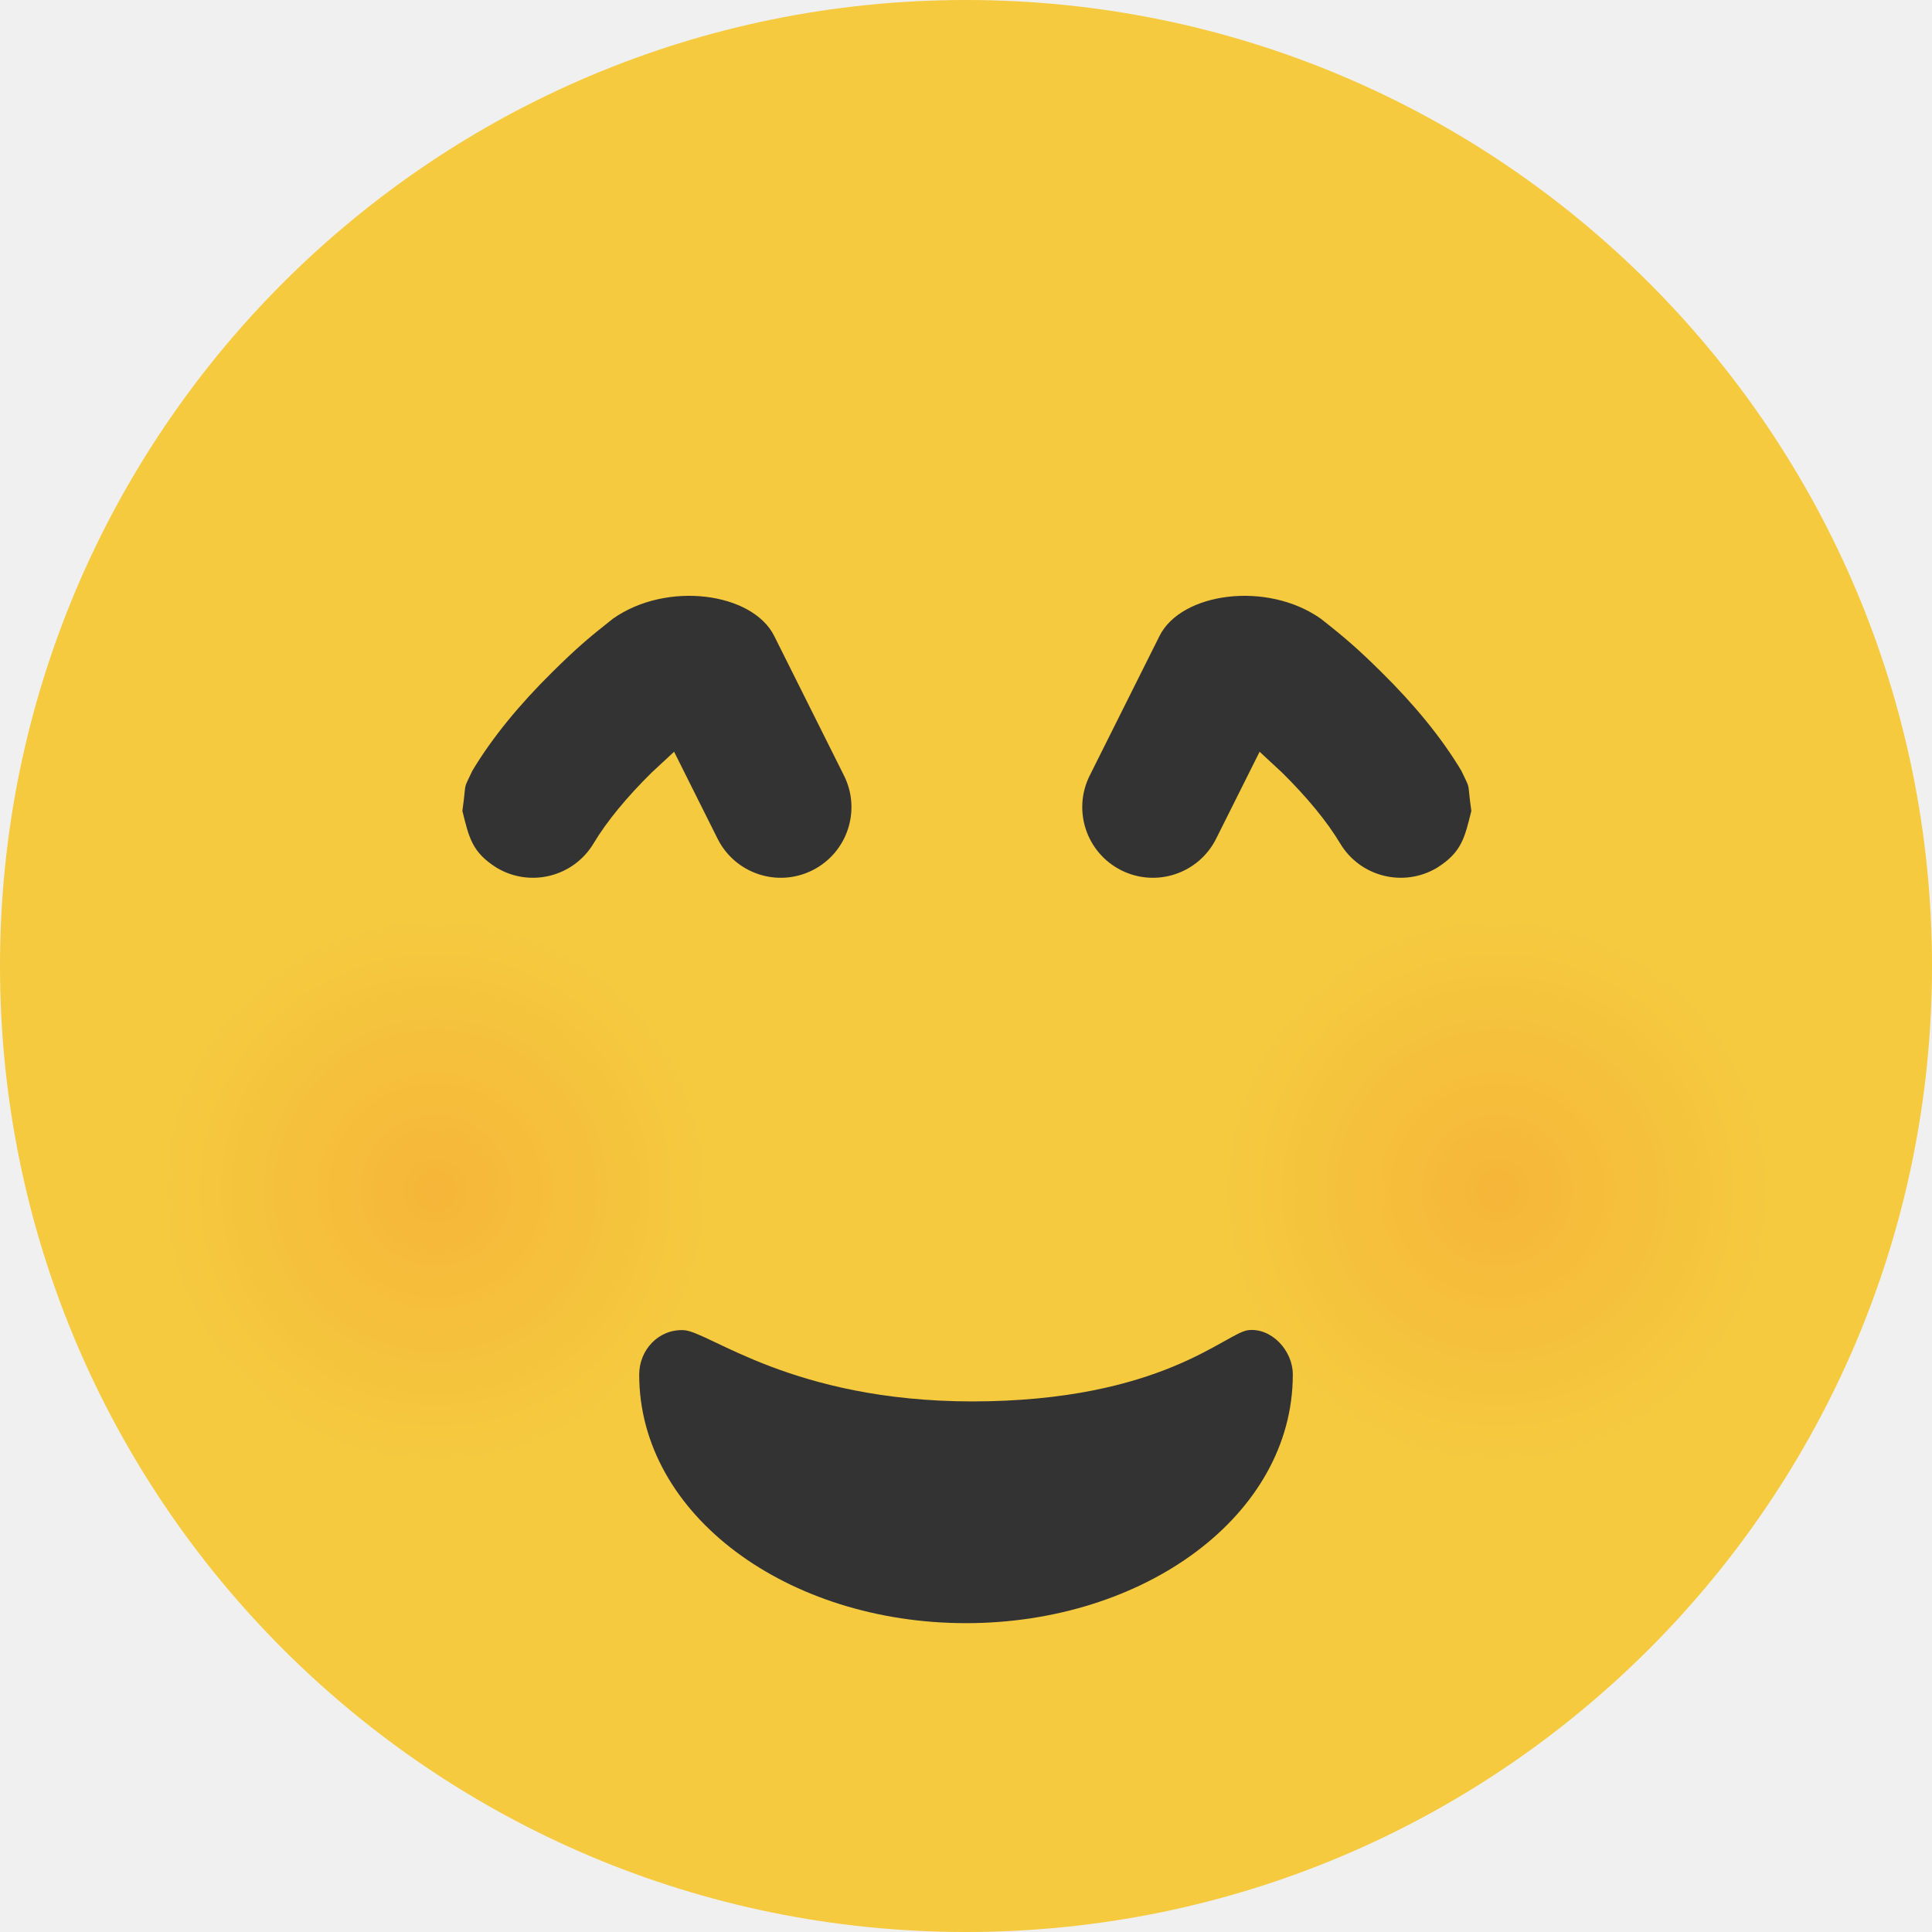
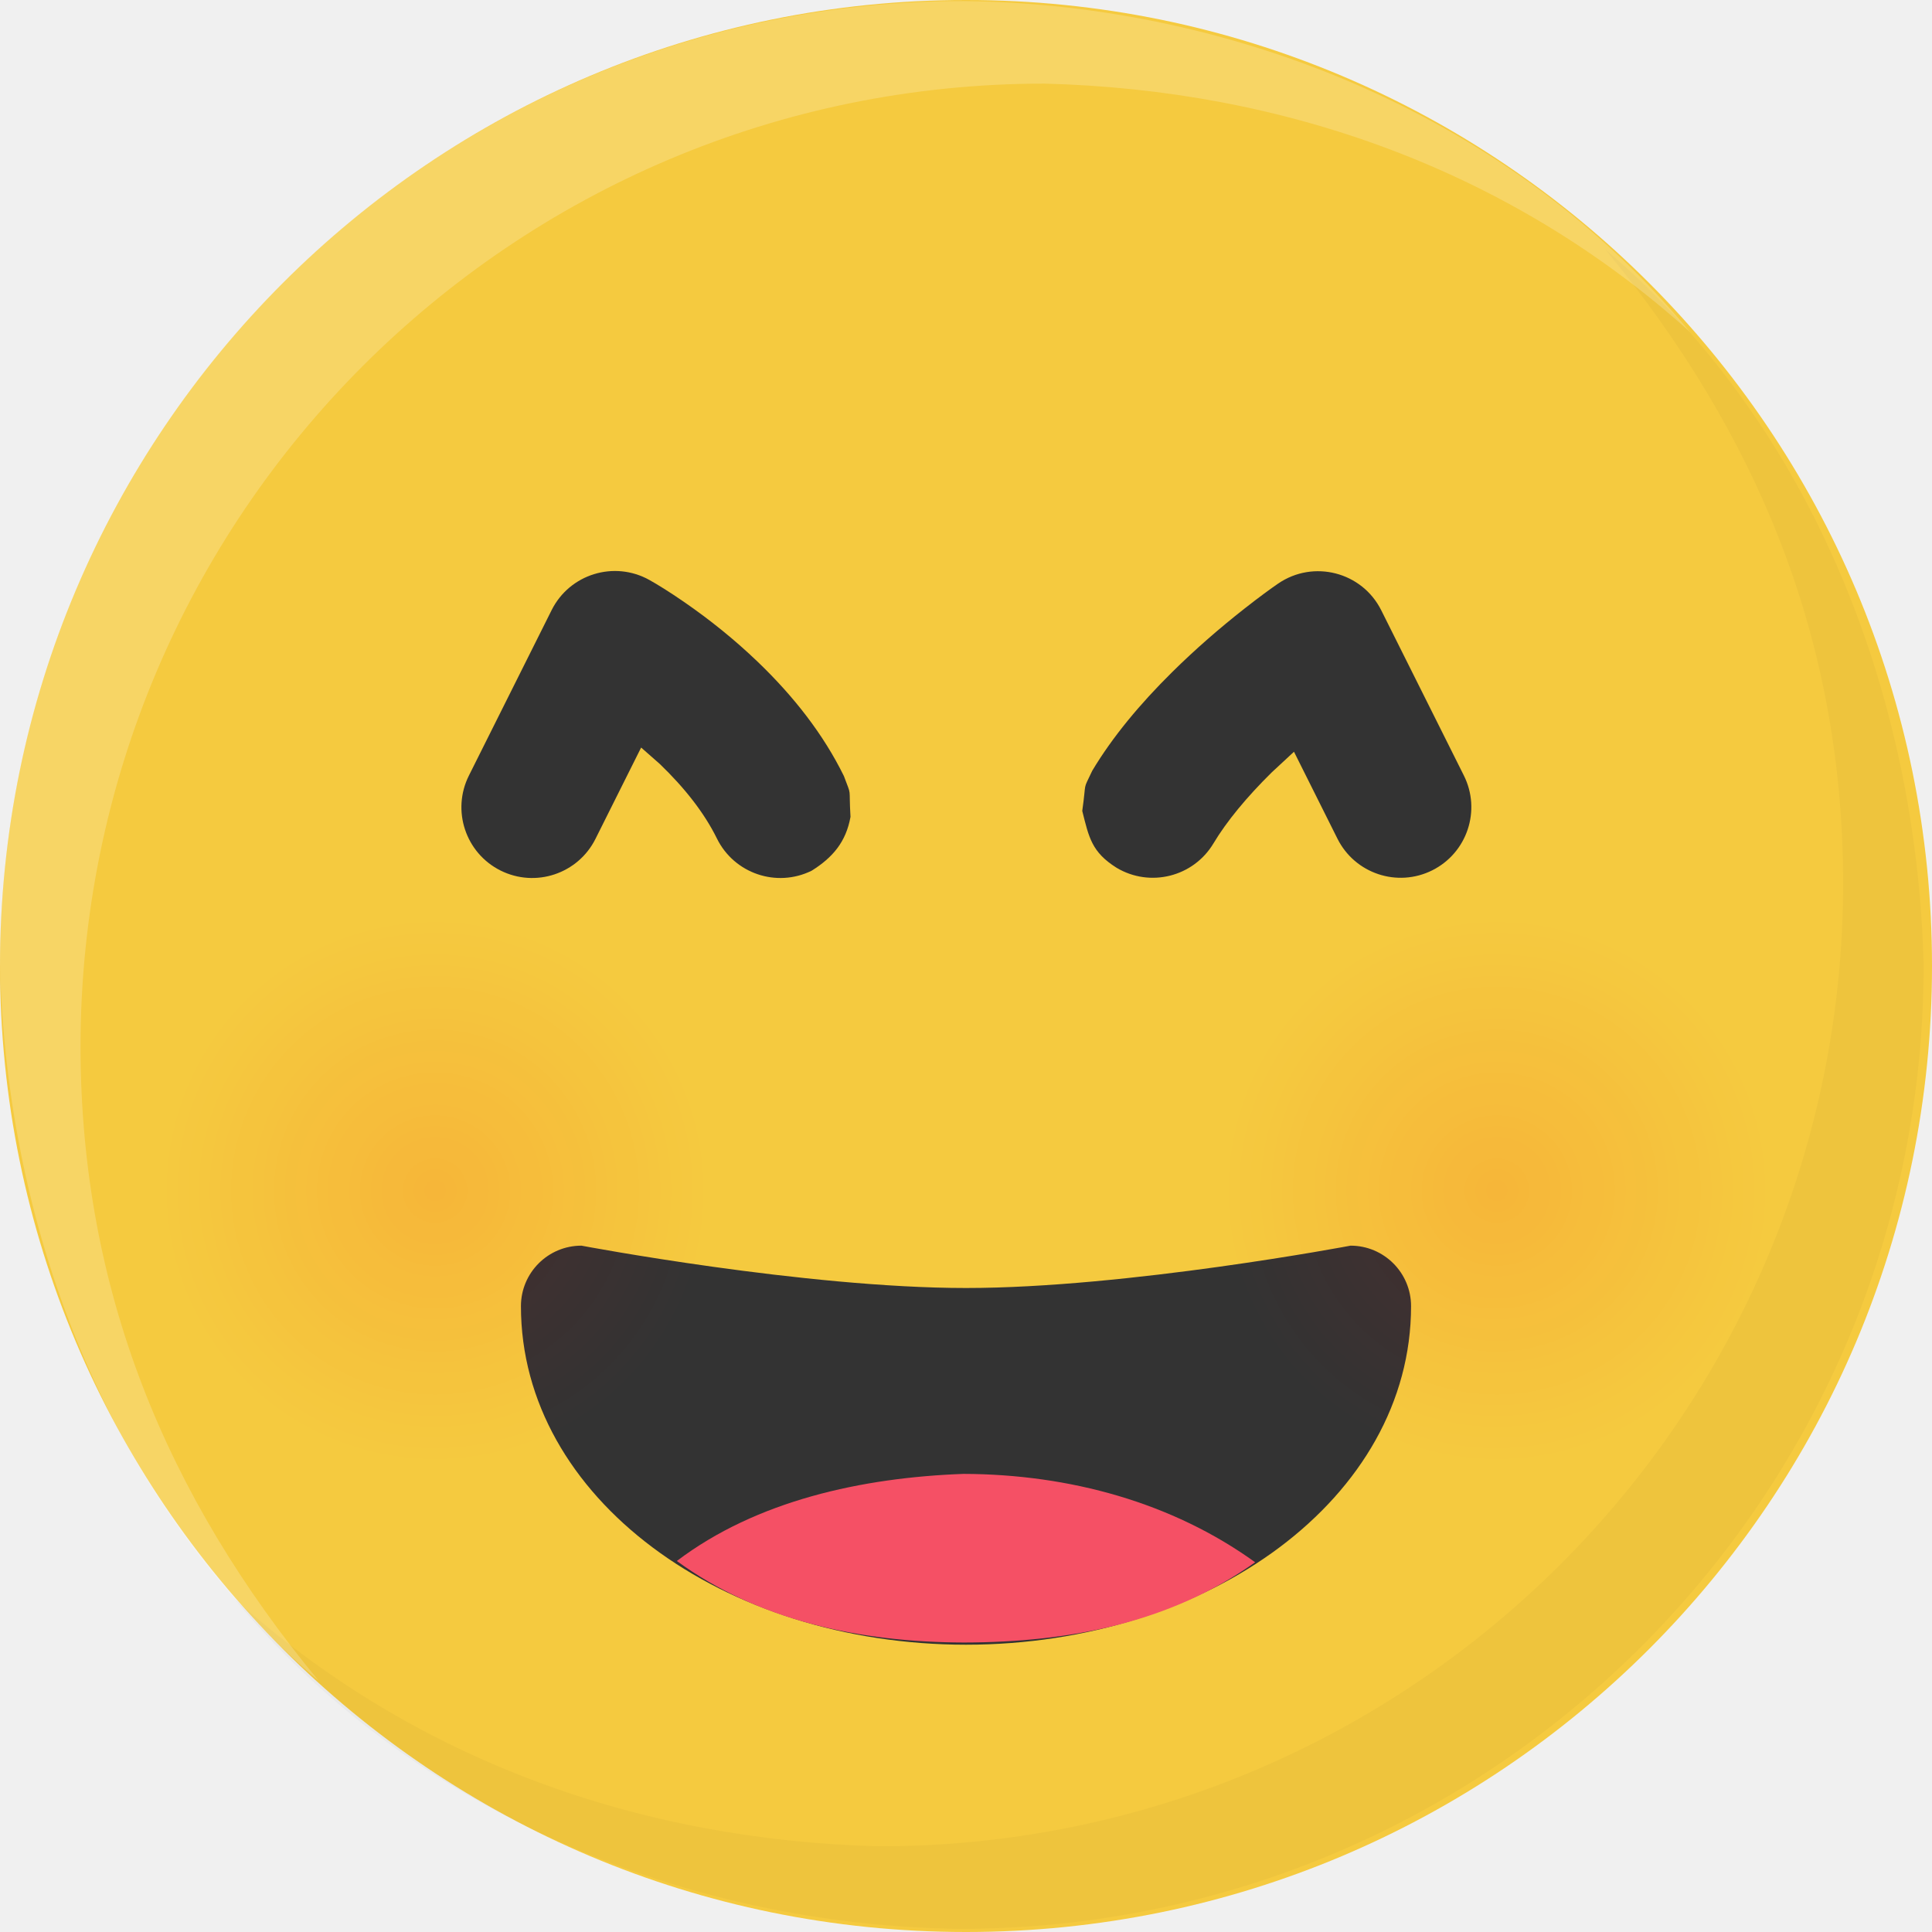
<svg xmlns="http://www.w3.org/2000/svg" version="1.1" x="0" y="0" width="144" height="144" viewBox="0, 0, 144, 144">
  <defs>
-     <radialGradient id="Gradient_1" gradientUnits="userSpaceOnUse" cx="903.595" cy="160.738" r="20.403" gradientTransform="matrix(1, 0, 0, 1, -792, -72)">
+     <radialGradient id="Gradient_1" gradientUnits="userSpaceOnUse" cx="1515.567" cy="160.738" r="20.403" gradientTransform="matrix(1, 0, 0, 1, -1404, -72)">
      <stop offset="0" stop-color="#FF0000" stop-opacity="0.1" />
      <stop offset="1" stop-color="#FF0000" stop-opacity="0" />
    </radialGradient>
-     <radialGradient id="Gradient_2" gradientUnits="userSpaceOnUse" cx="824.461" cy="160.738" r="20.403" gradientTransform="matrix(1, 0, 0, 1, -792, -72)">
+     <radialGradient id="Gradient_2" gradientUnits="userSpaceOnUse" cx="1436.433" cy="160.738" r="20.403" gradientTransform="matrix(1, 0, 0, 1, -1404, -72)">
      <stop offset="0" stop-color="#FF0000" stop-opacity="0.1" />
      <stop offset="1" stop-color="#FF0000" stop-opacity="0" />
    </radialGradient>
  </defs>
-   <g id="Original">
+   <g id="V2">
    <path d="M72,144 C32.235,144 0,111.764 0,72 C0,32.235 32.235,0 72,0 C111.765,0 144,32.235 144,72 C144,111.764 111.765,144 72,144 z" fill="#F5CA3F" />
-     <path d="M109.665,60.441 C109.328,58.066 109.667,59.035 108.924,57.453 C107.422,54.943 105.389,52.491 102.953,50.084 C101.232,48.384 100.269,47.548 98.444,46.114 C94.434,43.285 88.03,44.156 86.418,47.411 C85.456,49.336 85.456,49.336 84.301,51.645 C83.702,52.843 83.103,54.041 82.504,55.239 C81.304,57.638 81.732,56.784 81.222,57.803 C79.921,60.404 80.976,63.567 83.577,64.868 C86.179,66.169 89.342,65.114 90.643,62.513 C90.849,62.102 90.725,62.349 91.013,61.773 C91.916,59.967 92.819,58.161 93.722,56.355 L93.884,56.031 L95.55,57.576 C97.406,59.409 98.897,61.209 99.887,62.863 C101.381,65.358 104.615,66.17 107.111,64.676 C108.963,63.511 109.169,62.418 109.665,60.441 z" fill="#333333" />
-     <path d="M111.595,109.141 C100.327,109.141 91.192,100.007 91.192,88.738 C91.192,77.47 100.327,68.336 111.595,68.336 C122.864,68.336 131.998,77.47 131.998,88.738 C131.998,100.007 122.864,109.141 111.595,109.141 z" fill="url(#Gradient_1)" />
-     <path d="M32.461,109.141 C21.193,109.141 12.058,100.007 12.058,88.738 C12.058,77.47 21.193,68.336 32.461,68.336 C43.729,68.336 52.864,77.47 52.864,88.738 C52.864,100.007 43.729,109.141 32.461,109.141 z" fill="url(#Gradient_2)" />
-     <path d="M93.047,99.141 C94.737,98.955 96.358,100.624 96.358,102.453 C96.358,112.96 85.264,120.981 72,120.981 C58.736,120.981 47.642,112.96 47.642,102.453 C47.642,100.624 49.072,99.061 50.953,99.141 C52.835,99.221 59.009,104.442 72.464,104.454 C86.608,104.442 91.356,99.328 93.047,99.141 z" fill="#333333" />
-     <path d="M34.463,60.441 C34.8,58.066 34.461,59.035 35.203,57.453 C36.706,54.943 38.739,52.491 41.175,50.084 C42.895,48.384 43.859,47.548 45.684,46.114 C49.694,43.285 56.098,44.156 57.71,47.411 C58.672,49.336 58.672,49.336 59.827,51.645 C60.426,52.843 61.025,54.041 61.623,55.239 C62.823,57.638 62.396,56.784 62.905,57.803 C64.206,60.404 63.152,63.567 60.55,64.868 C57.949,66.169 54.786,65.114 53.485,62.513 C53.279,62.102 53.403,62.349 53.115,61.773 C52.212,59.967 51.309,58.161 50.406,56.355 L50.243,56.031 L48.577,57.576 C46.722,59.409 45.231,61.209 44.241,62.863 C42.747,65.358 39.513,66.17 37.017,64.676 C35.165,63.511 34.959,62.418 34.463,60.441 z" fill="#333333" />
+     <g>
+       <path d="M119.626,18.565 C135.174,31.719 142.874,51.988 143.378,71.922 C143.378,111.601 111.212,143.767 71.533,143.767 C51.198,143.521 30.567,135.031 17.441,119.124 C30.825,131.177 47.664,137.159 65.533,137.611 C105.212,137.611 137.378,105.445 137.378,65.767 C137.337,47.675 131.022,32.374 119.626,18.565 z" fill="#000000" fill-opacity="0.03" />
+       <path d="M23.752,125.279 C8.204,112.125 0.504,91.857 0,71.922 C0,32.244 32.166,0.078 71.844,0.078 C92.179,0.323 112.811,8.814 125.937,24.721 C112.553,12.667 95.714,6.685 77.844,6.233 C38.166,6.233 6,38.399 6,78.078 C6.041,96.17 12.356,111.47 23.752,125.279 z" fill="#FFFFFF" fill-opacity="0.2" />
+     </g>
+     <path d="M80.665,60.441 C81.002,58.066 80.663,59.035 81.406,57.453 C82.908,54.943 84.941,52.491 87.377,50.084 C89.098,48.384 90.923,46.802 92.749,45.368 C93.852,44.501 94.728,43.864 95.266,43.496 C97.901,41.693 101.522,42.631 102.95,45.487 C103.143,45.872 103.143,45.872 103.912,47.411 C104.875,49.336 104.875,49.336 106.029,51.645 C106.628,52.843 107.227,54.041 107.826,55.239 C109.026,57.638 108.598,56.784 109.108,57.803 C110.409,60.404 109.354,63.567 106.753,64.868 C104.151,66.169 100.988,65.114 99.687,62.513 C99.481,62.102 99.605,62.349 99.317,61.773 C98.414,59.967 97.511,58.161 96.608,56.355 L96.446,56.031 L94.78,57.576 C92.925,59.409 91.433,61.209 90.443,62.863 C88.949,65.358 85.715,66.17 83.219,64.676 C81.367,63.511 81.161,62.418 80.665,60.441 z" fill="#333333" />
+     <path d="M63.391,60.884 C63.057,62.761 62.048,63.93 60.491,64.9 C57.877,66.184 54.717,65.107 53.432,62.492 C52.508,60.612 51.043,58.733 49.174,56.939 L47.787,55.718 L47.466,56.359 C46.902,57.486 47.211,56.87 46.542,58.208 C45.821,59.647 45.103,61.086 44.383,62.525 C43.08,65.13 39.913,66.186 37.307,64.884 C34.702,63.581 33.646,60.413 34.949,57.808 C35.141,57.423 35.141,57.423 35.912,55.881 C36.876,53.954 36.876,53.954 38.032,51.641 C39.188,49.329 39.188,49.329 40.152,47.402 C40.923,45.86 40.923,45.86 41.115,45.475 C42.458,42.789 45.77,41.765 48.395,43.224 C48.974,43.546 49.882,44.103 51.015,44.886 C52.873,46.169 54.729,47.65 56.478,49.329 C59.173,51.916 61.376,54.742 62.899,57.841 C63.509,59.481 63.251,58.486 63.391,60.884 z" fill="#333333" />
+     <path d="M100.662,92.844 C103.153,92.844 105.172,94.863 105.172,97.353 C105.172,111.663 90.064,122.587 72,122.587 C53.936,122.587 38.828,111.663 38.828,97.353 C38.828,94.863 40.847,92.844 43.337,92.844 C43.337,92.844 60,96 72,96 C84,96 100.662,92.844 100.662,92.844 z" fill="#333333" />
+     <path d="M111.567,109.141 C100.299,109.141 91.164,100.007 91.164,88.738 C91.164,77.47 100.299,68.336 111.567,68.336 C122.835,68.336 131.97,77.47 131.97,88.738 C131.97,100.007 122.835,109.141 111.567,109.141 z" fill="url(#Gradient_1)" />
+     <path d="M32.433,109.141 C21.165,109.141 12.03,100.007 12.03,88.738 C12.03,77.47 21.165,68.336 32.433,68.336 C43.701,68.336 52.836,77.47 52.836,88.738 C52.836,100.007 43.701,109.141 32.433,109.141 z" fill="url(#Gradient_2)" />
+     <path d="M71.82,109.855 C79.733,109.881 87.387,111.996 93.552,116.443 C87.227,120.935 79.764,122.407 71.866,122.423 C64.003,122.407 56.475,120.752 50.448,116.347 C56.383,111.85 64.235,110.131 71.82,109.855 z" fill="#F55065" />
  </g>
</svg>
